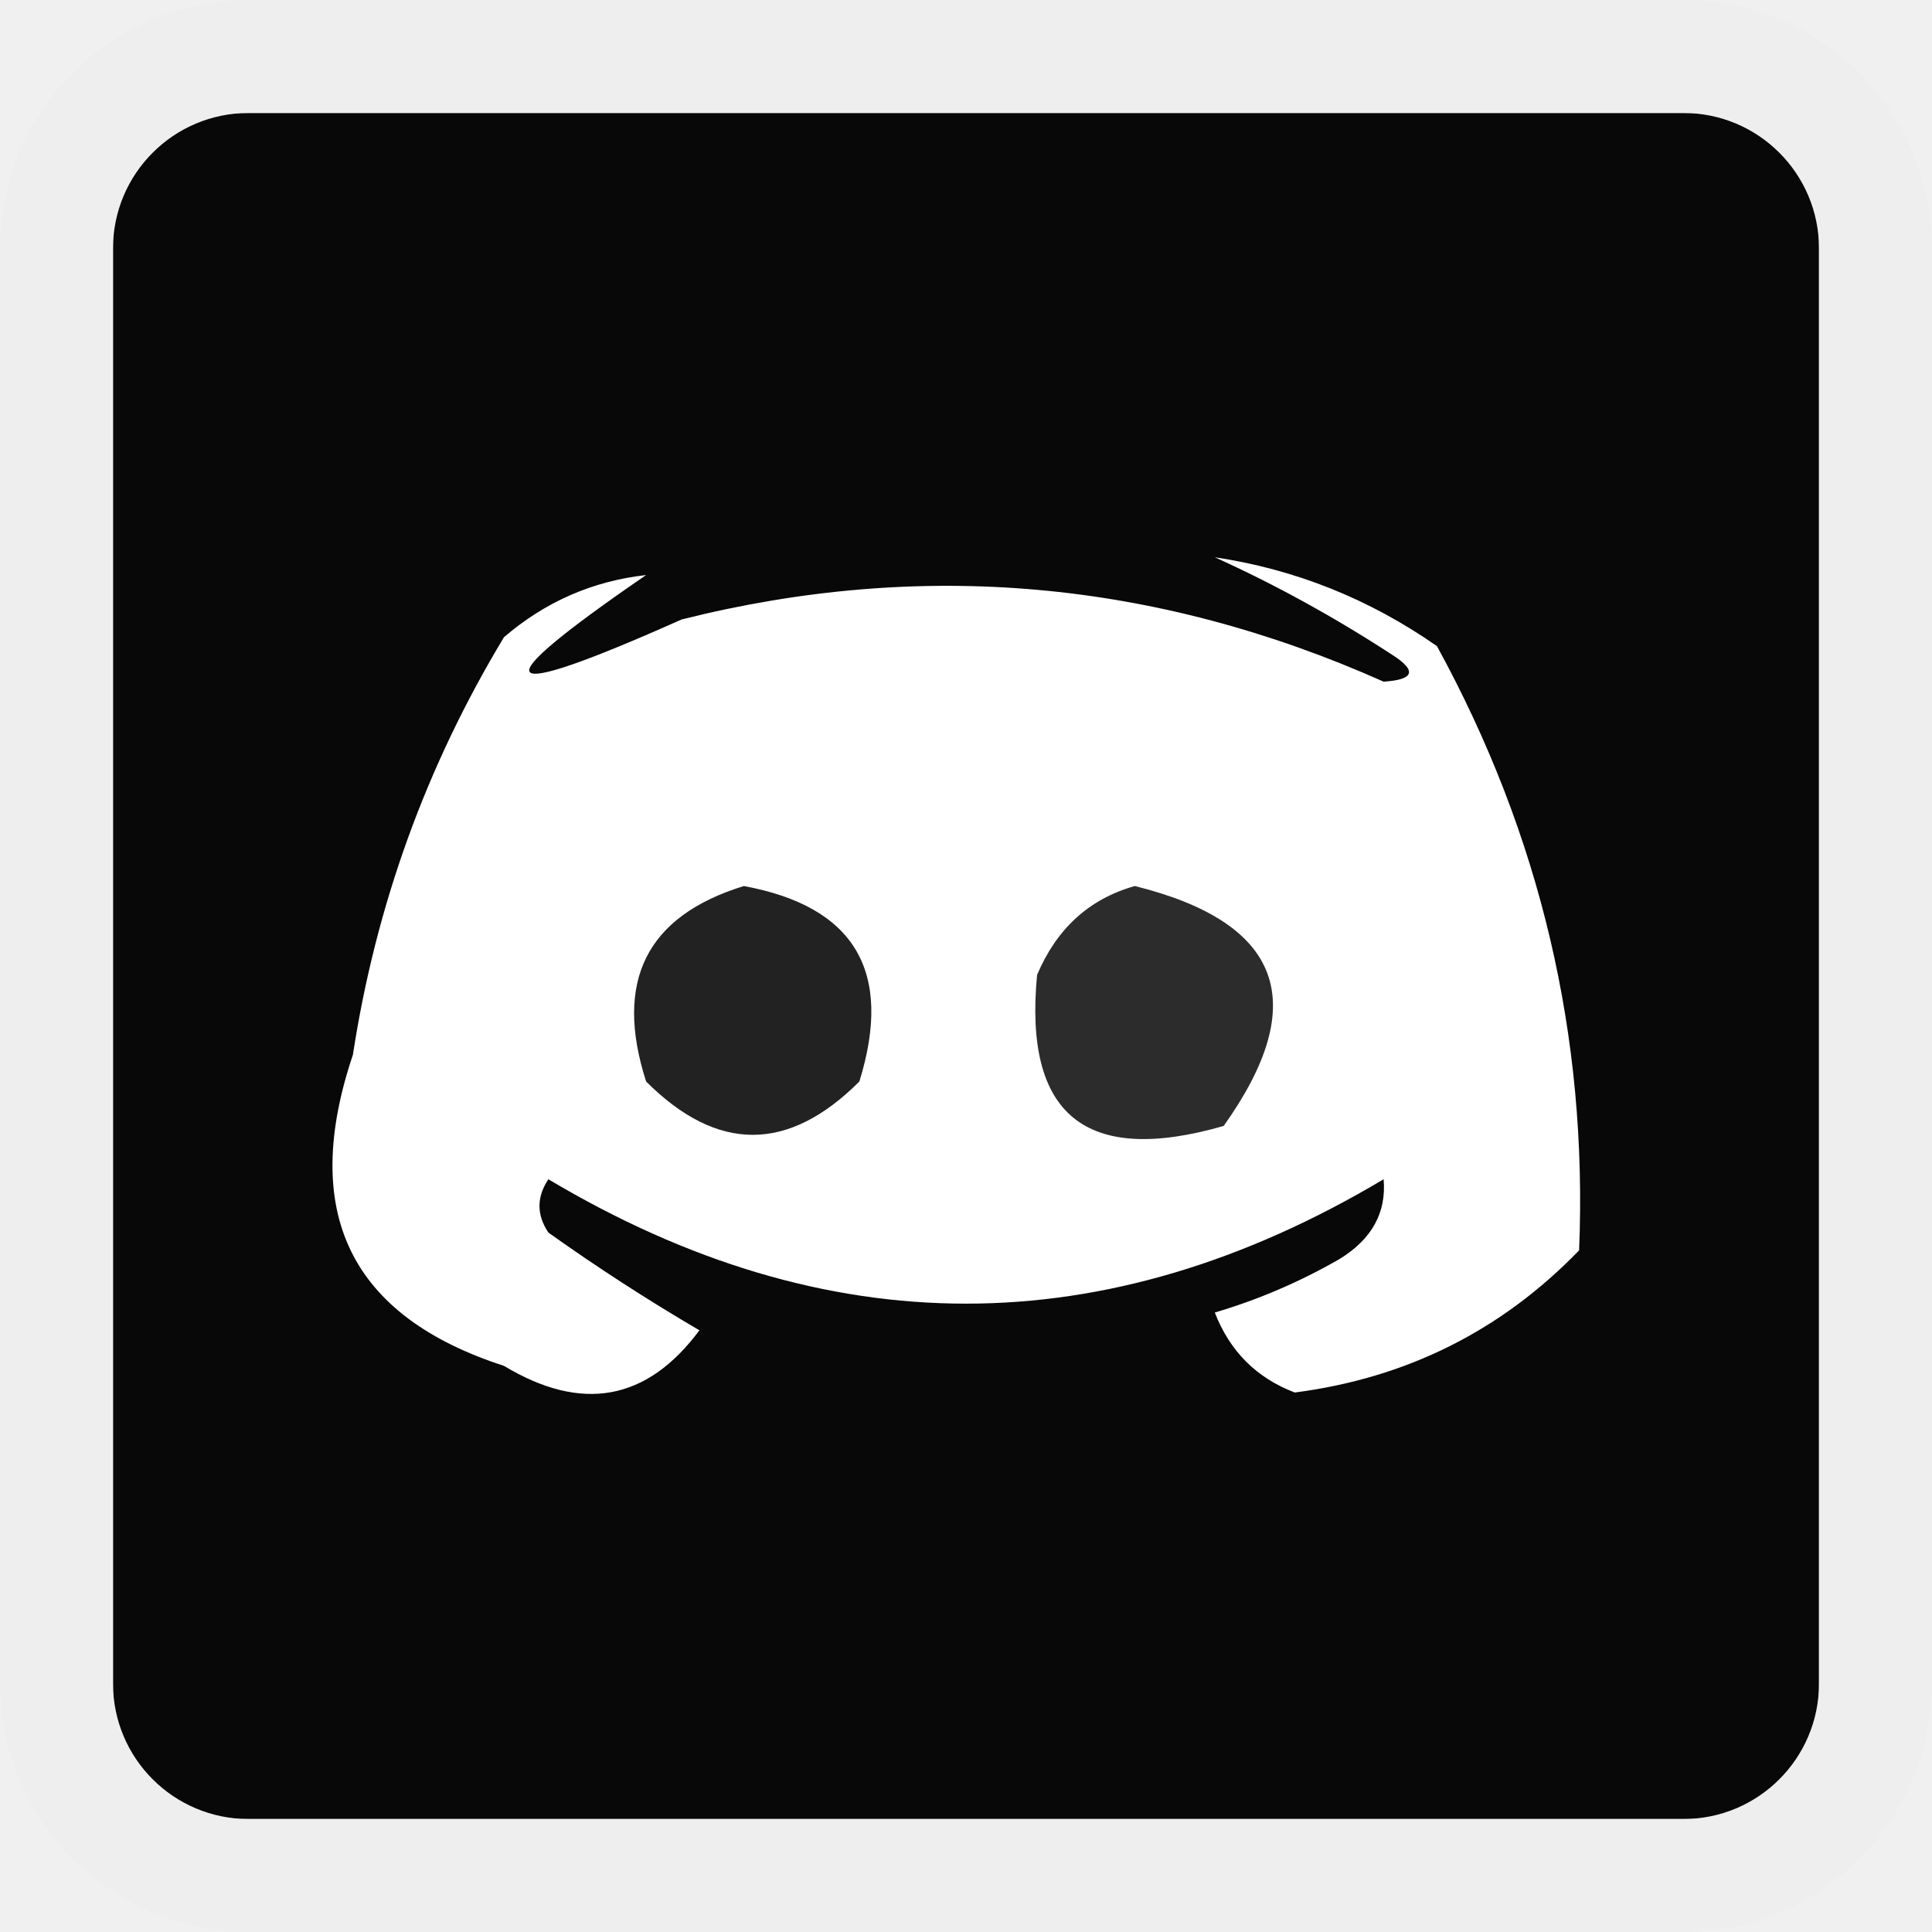
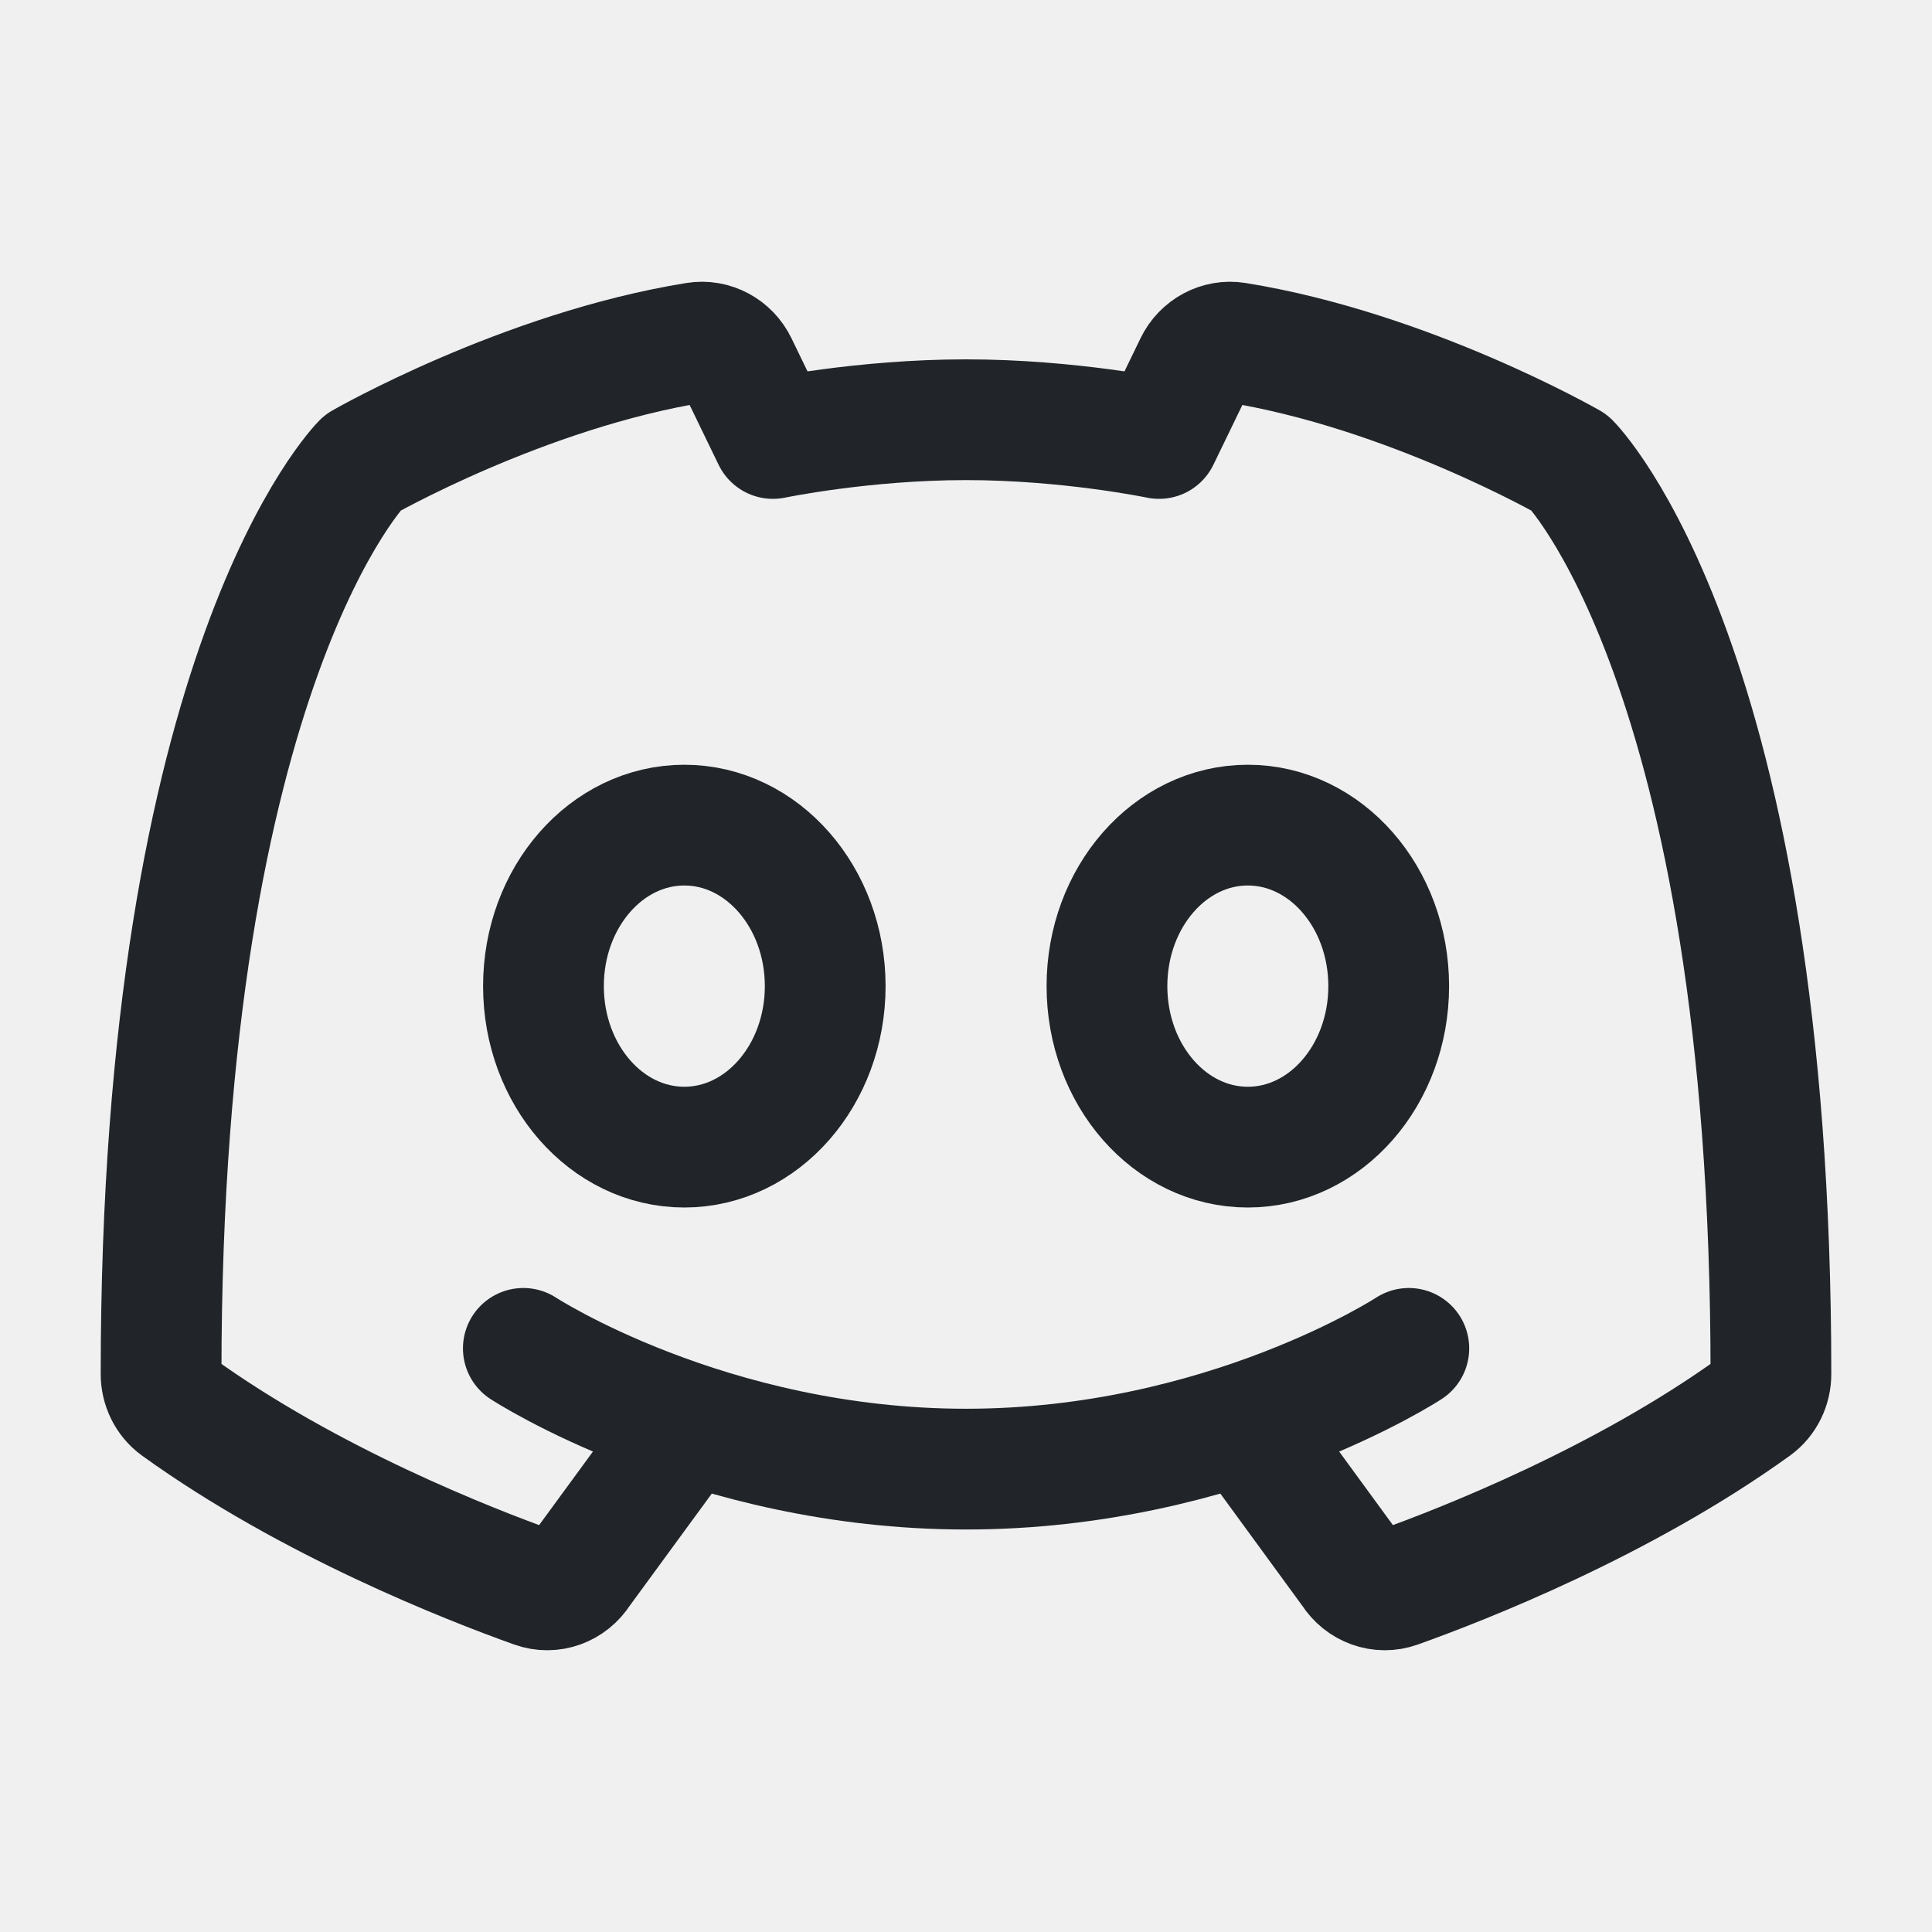
- <svg xmlns="http://www.w3.org/2000/svg" width="171" height="171" viewBox="0 0 171 171" fill="none">
-   <g clip-path="url(#clip0_11_9)">
-     <rect x="10" y="10" width="151" height="151" rx="12" fill="white" />
-     <path opacity="0.967" fill-rule="evenodd" clip-rule="evenodd" d="M16.292 10C62.431 10 108.569 10 154.708 10C157.33 11.573 159.427 13.67 161 16.292C161 62.431 161 108.569 161 154.708C159.427 157.33 157.33 159.427 154.708 161C108.569 161 62.431 161 16.292 161C13.67 159.427 11.573 157.33 10 154.708C10 108.569 10 62.431 10 16.292C11.573 13.67 13.67 11.573 16.292 10ZM107.521 49.323C114.643 50.389 121.197 53.011 127.182 57.188C136.345 73.91 140.539 91.736 139.766 110.667C132.897 117.771 124.508 121.966 114.599 123.25C111.211 121.96 108.852 119.6 107.521 116.172C111.374 115.032 115.044 113.459 118.531 111.453C121.409 109.702 122.719 107.343 122.464 104.375C97.821 119.055 73.179 119.055 48.536 104.375C47.488 105.948 47.488 107.521 48.536 109.094C52.859 112.173 57.316 115.057 61.906 117.745C57.262 123.994 51.495 125.042 44.604 120.891C30.994 116.482 26.537 107.306 31.234 93.365C33.263 80.139 37.719 67.818 44.604 56.401C48.249 53.267 52.444 51.432 57.188 50.896C42.412 61.038 43.46 62.349 60.333 54.828C81.556 49.494 102.266 51.329 122.464 60.333C125.171 60.159 125.434 59.373 123.25 57.974C118.112 54.624 112.869 51.74 107.521 49.323Z" fill="black" />
-     <path opacity="0.866" fill-rule="evenodd" clip-rule="evenodd" d="M65.838 78.422C75.667 80.239 79.075 86.006 76.062 95.724C69.771 102.016 63.479 102.016 57.188 95.724C54.333 86.845 57.217 81.077 65.838 78.422Z" fill="black" />
-     <path opacity="0.828" fill-rule="evenodd" clip-rule="evenodd" d="M100.443 78.422C113.464 81.656 116.085 88.734 108.307 99.656C96.107 103.173 90.602 98.716 91.792 86.286C93.532 82.176 96.416 79.555 100.443 78.422Z" fill="black" />
-   </g>
-   <rect x="10" y="10" width="151" height="151" rx="12" stroke="black" stroke-opacity="0.01" stroke-width="20" />
-   <defs>
-     <clipPath id="clip0_11_9">
-       <rect x="10" y="10" width="151" height="151" rx="12" fill="white" />
-     </clipPath>
-   </defs>
+ <svg xmlns="http://www.w3.org/2000/svg" viewBox="0 0 24 24" width="24" height="24" color="#212529" fill="none">
+   <path d="M15.501 17.75L16.794 19.52C16.916 19.713 17.149 19.799 17.362 19.722C18.166 19.435 20.158 18.657 21.798 17.473C21.926 17.38 22 17.226 21.999 17.067C21.999 8.25 19.501 5.75 19.501 5.75C19.501 5.75 17.501 4.602 15.355 4.256C15.144 4.222 14.937 4.335 14.843 4.529L14.398 5.447C14.398 5.447 13.285 5.214 12 5.214C10.715 5.214 9.602 5.447 9.602 5.447L9.157 4.529C9.063 4.335 8.856 4.222 8.645 4.256C6.501 4.602 4.501 5.75 4.501 5.75C4.501 5.75 2.001 8.25 2.001 17.067C2 17.226 2.074 17.38 2.202 17.473C3.842 18.657 5.834 19.435 6.638 19.722C6.851 19.799 7.084 19.713 7.206 19.52L8.501 17.75" stroke="currentColor" stroke-width="1.5" stroke-linecap="round" stroke-linejoin="round" />
+   <path d="M17.501 16.75C17.501 16.75 15.206 18.25 12.001 18.25C8.796 18.25 6.501 16.75 6.501 16.75" stroke="currentColor" stroke-width="1.5" stroke-linecap="round" stroke-linejoin="round" />
+   <path d="M17.251 12.25C17.251 13.355 16.467 14.25 15.501 14.25C14.534 14.25 13.751 13.355 13.751 12.25C13.751 11.145 14.534 10.25 15.501 10.25C16.467 10.25 17.251 11.145 17.251 12.25Z" stroke="currentColor" stroke-width="1.5" />
+   <path d="M10.251 12.25C10.251 13.355 9.467 14.25 8.501 14.25C7.534 14.25 6.751 13.355 6.751 12.25C6.751 11.145 7.534 10.25 8.501 10.25C9.467 10.25 10.251 11.145 10.251 12.25Z" stroke="currentColor" stroke-width="1.5" />
</svg>
